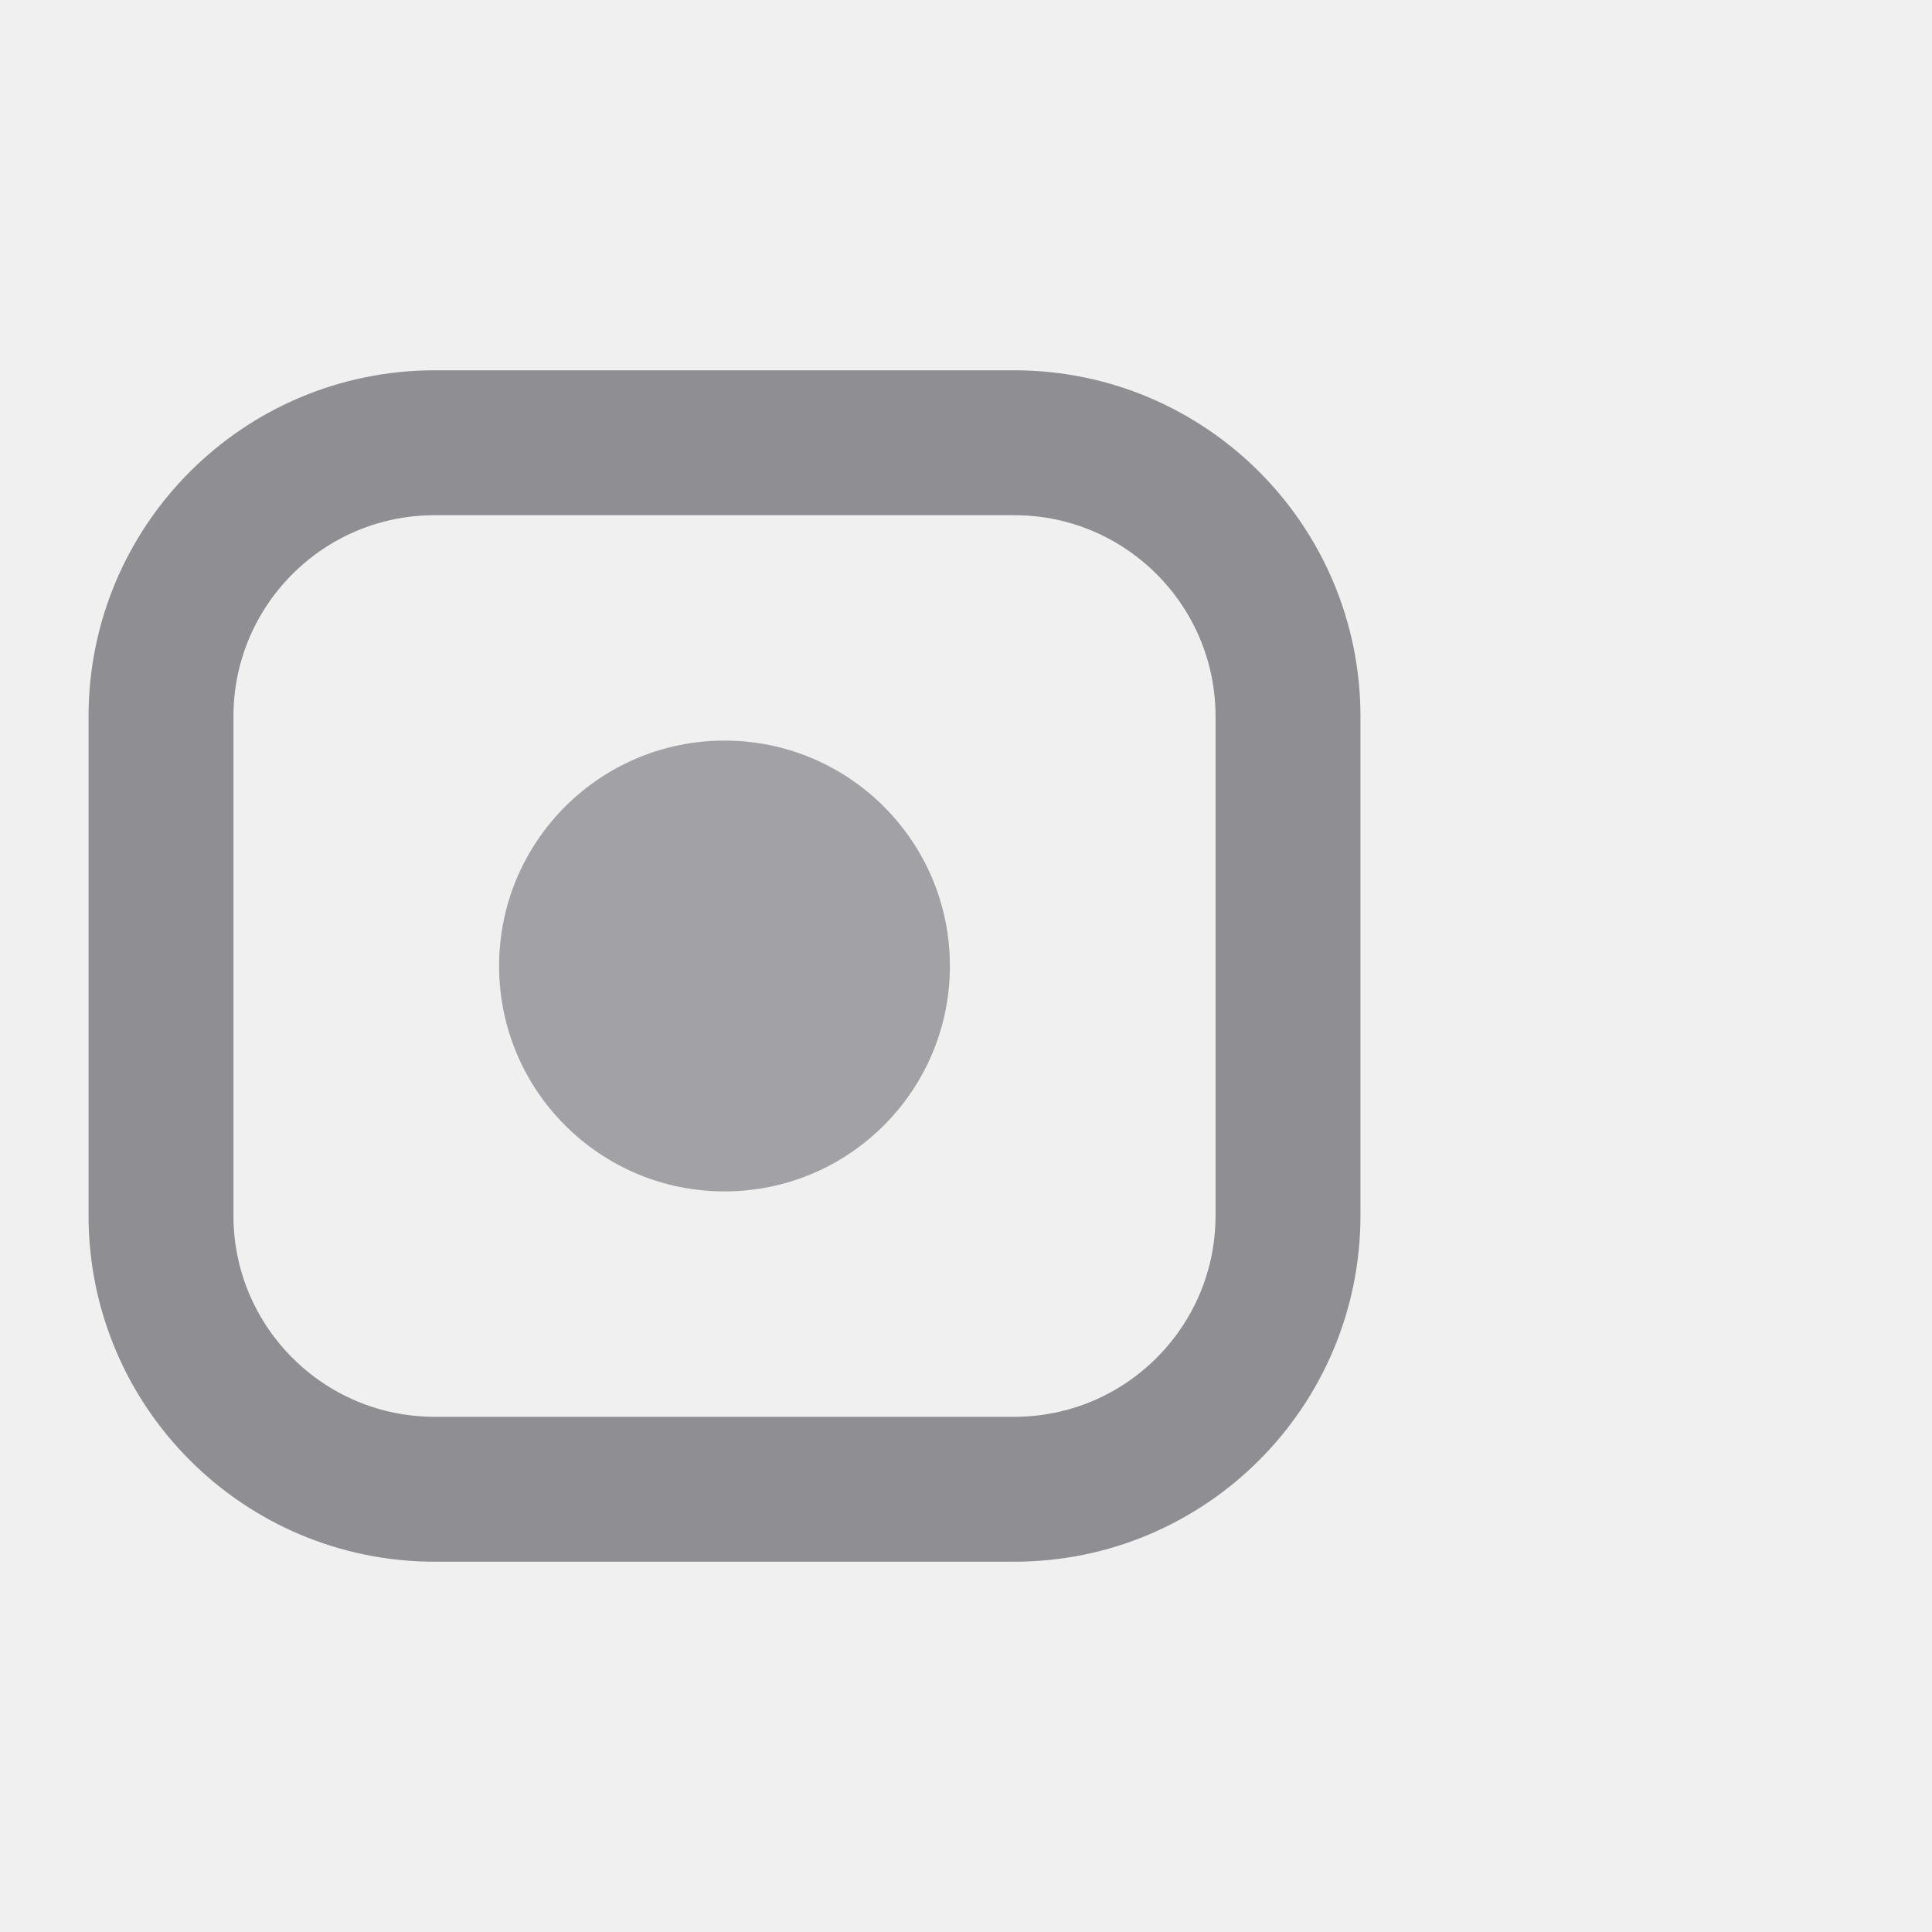
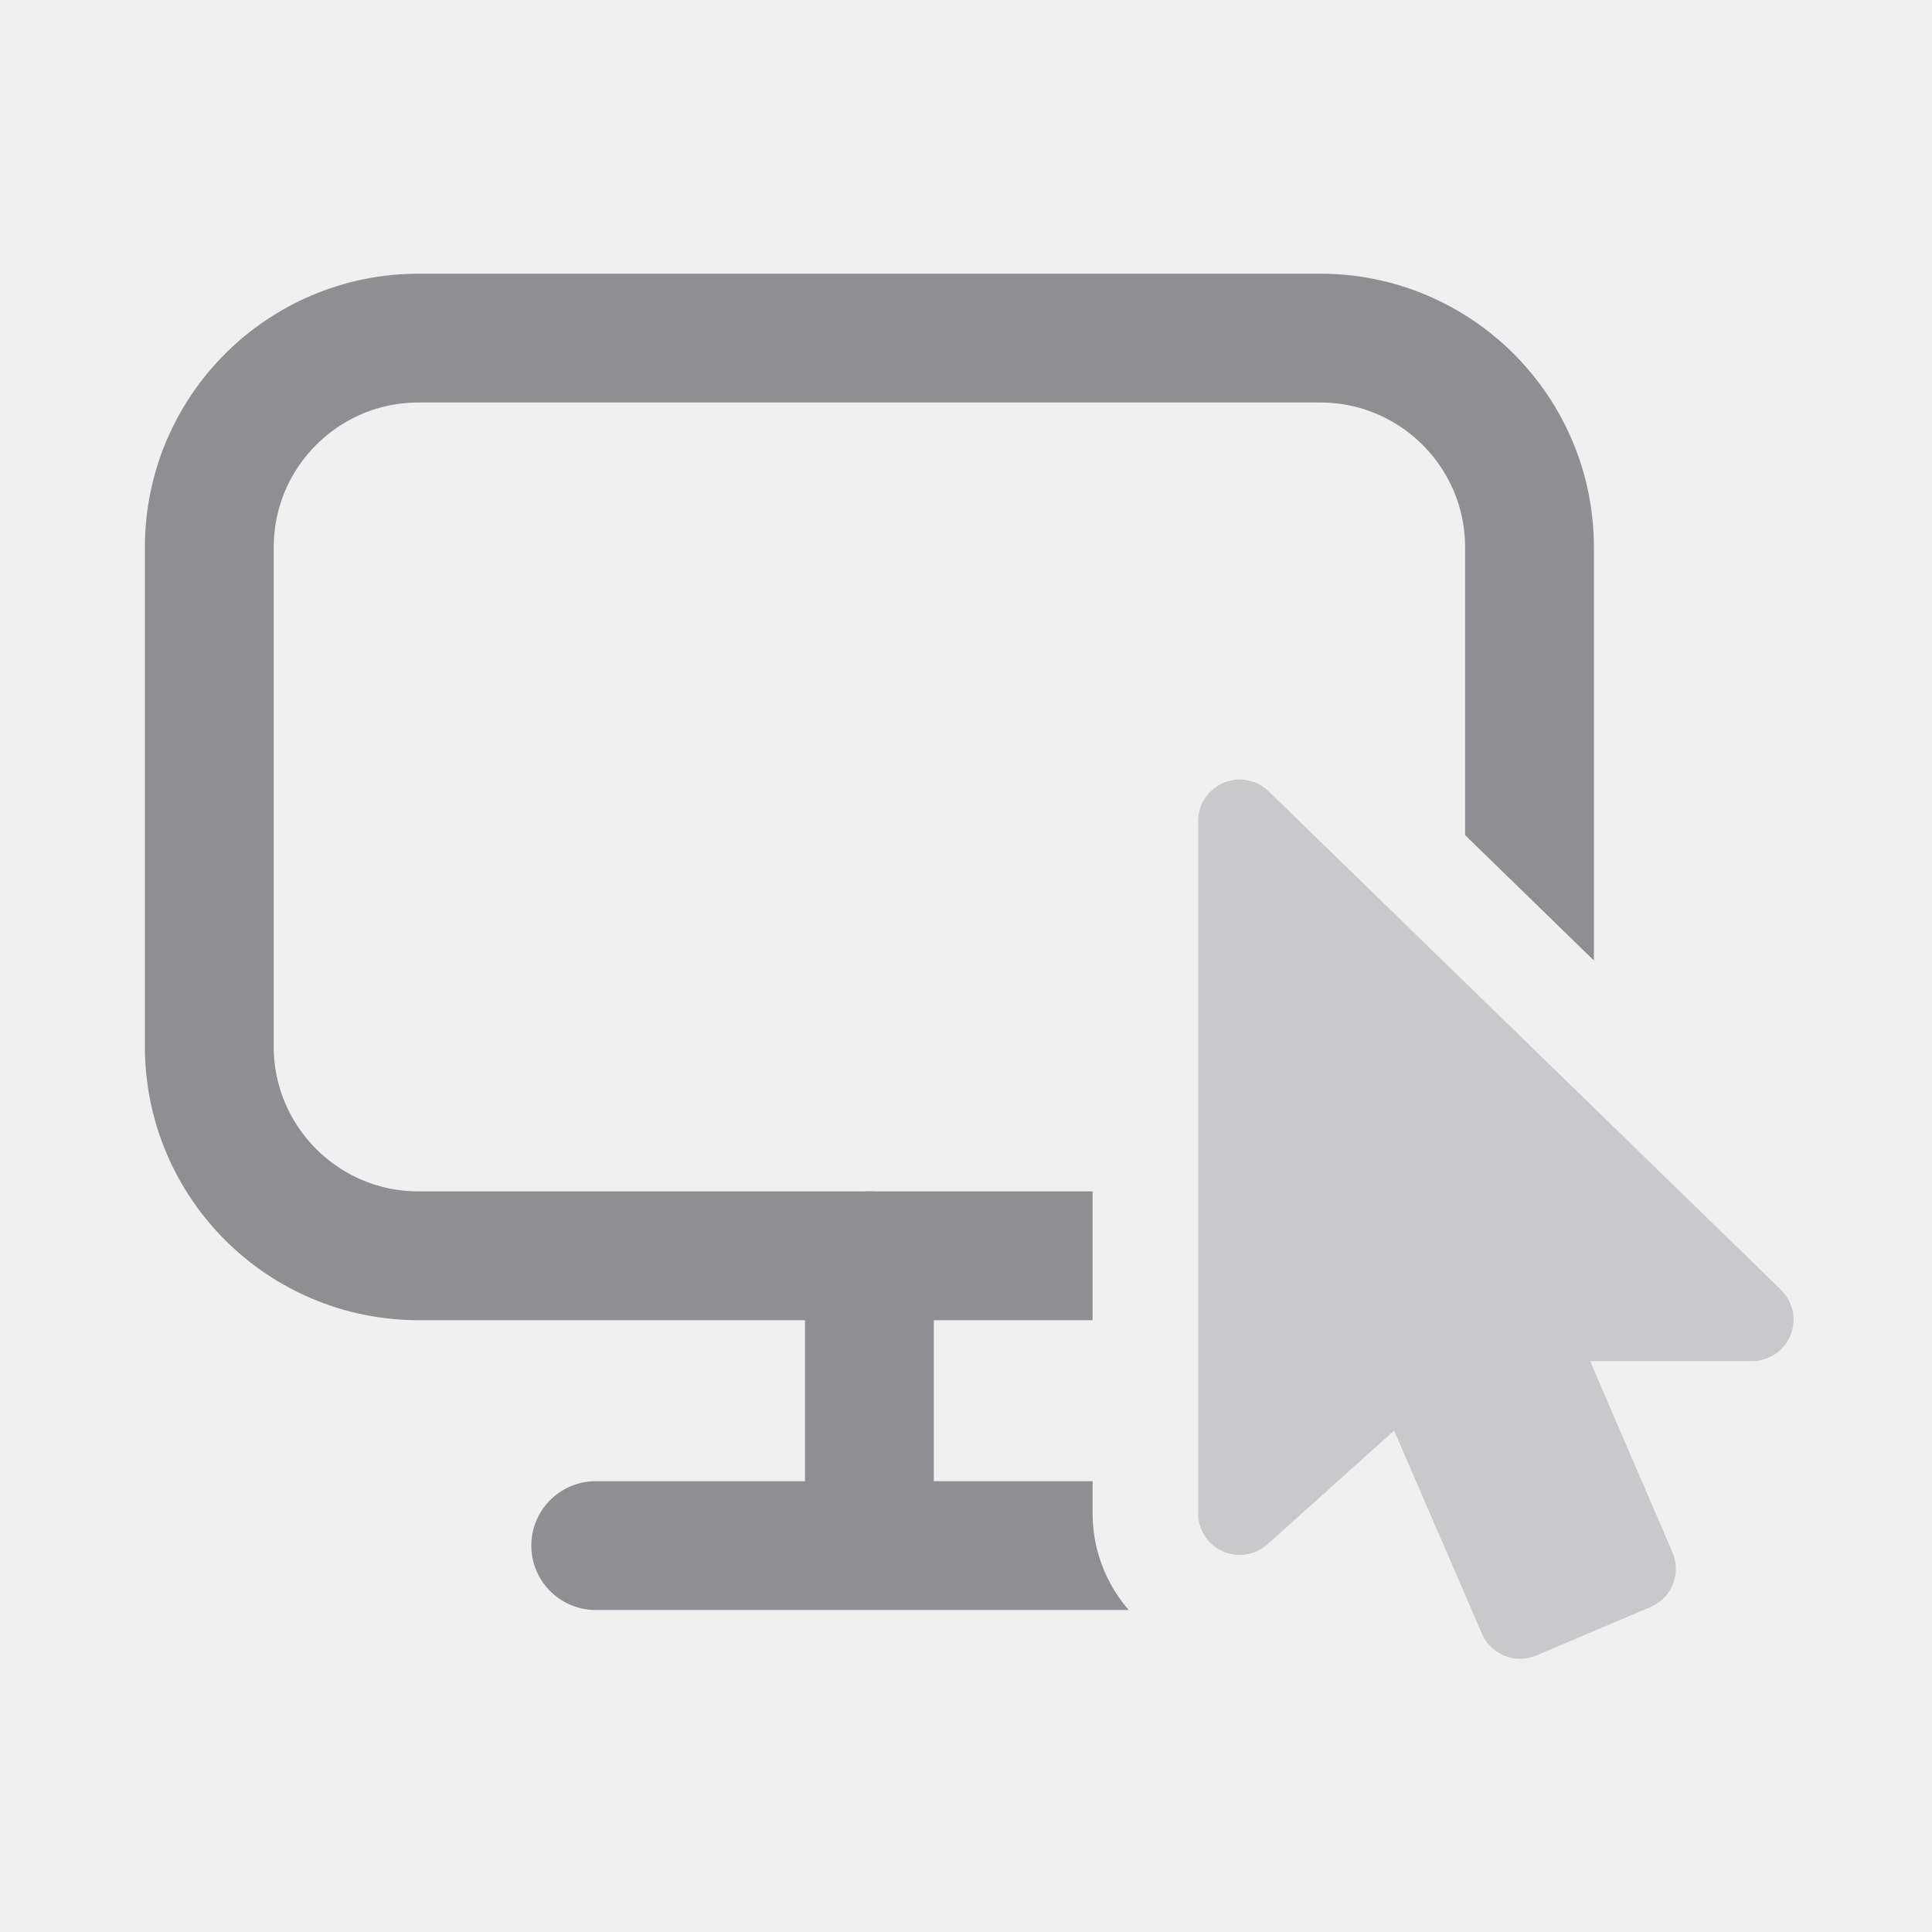
<svg xmlns="http://www.w3.org/2000/svg" viewBox="0 0 24 24">
-   <rect x="2" y="5.5" width="14" height="13" rx="3.4" fill="none" stroke="#8E8E93" stroke-width="1.8" />
-   <circle cx="9" cy="12" r="2.8" fill="#A1A1A6" />
+   <defs>
+     <mask id="gap" maskUnits="userSpaceOnUse" x="0" y="0" width="24" height="24">
+       <rect width="24" height="24" fill="#FFFFFF" />
+       <path d="M 0 0 L 0 20 L 4.9 15.6 L 8.1 23 L 11.4 21.6 L 8.3 14.4 L 14.8 14.4 Z" transform="translate(15.4 10.2) scale(0.43)" fill="#000000" stroke="#000000" stroke-width="8.5" stroke-linejoin="round" />
+     </mask>
+   </defs>
+   <g mask="url(#gap)" fill="none" stroke="#8E8E93" stroke-width="1.6" stroke-linecap="round" stroke-linejoin="round">
+     <rect x="2.6" y="4.2" width="16.4" height="11.4" rx="2.6" />
+     <path d="M 10.8 15.6 L 10.8 18.8 M 7.4 19.2 L 14.2 19.2" />
+   </g>
+   <path d="M 0 0 L 0 20 L 4.9 15.6 L 8.1 23 L 11.4 21.6 L 8.3 14.4 L 14.8 14.4 Z" transform="translate(15.4 10.2) scale(0.43)" fill="#8E8E93" stroke="#8E8E93" stroke-width="2.4" stroke-linejoin="round" opacity="0.4" />
</svg>
